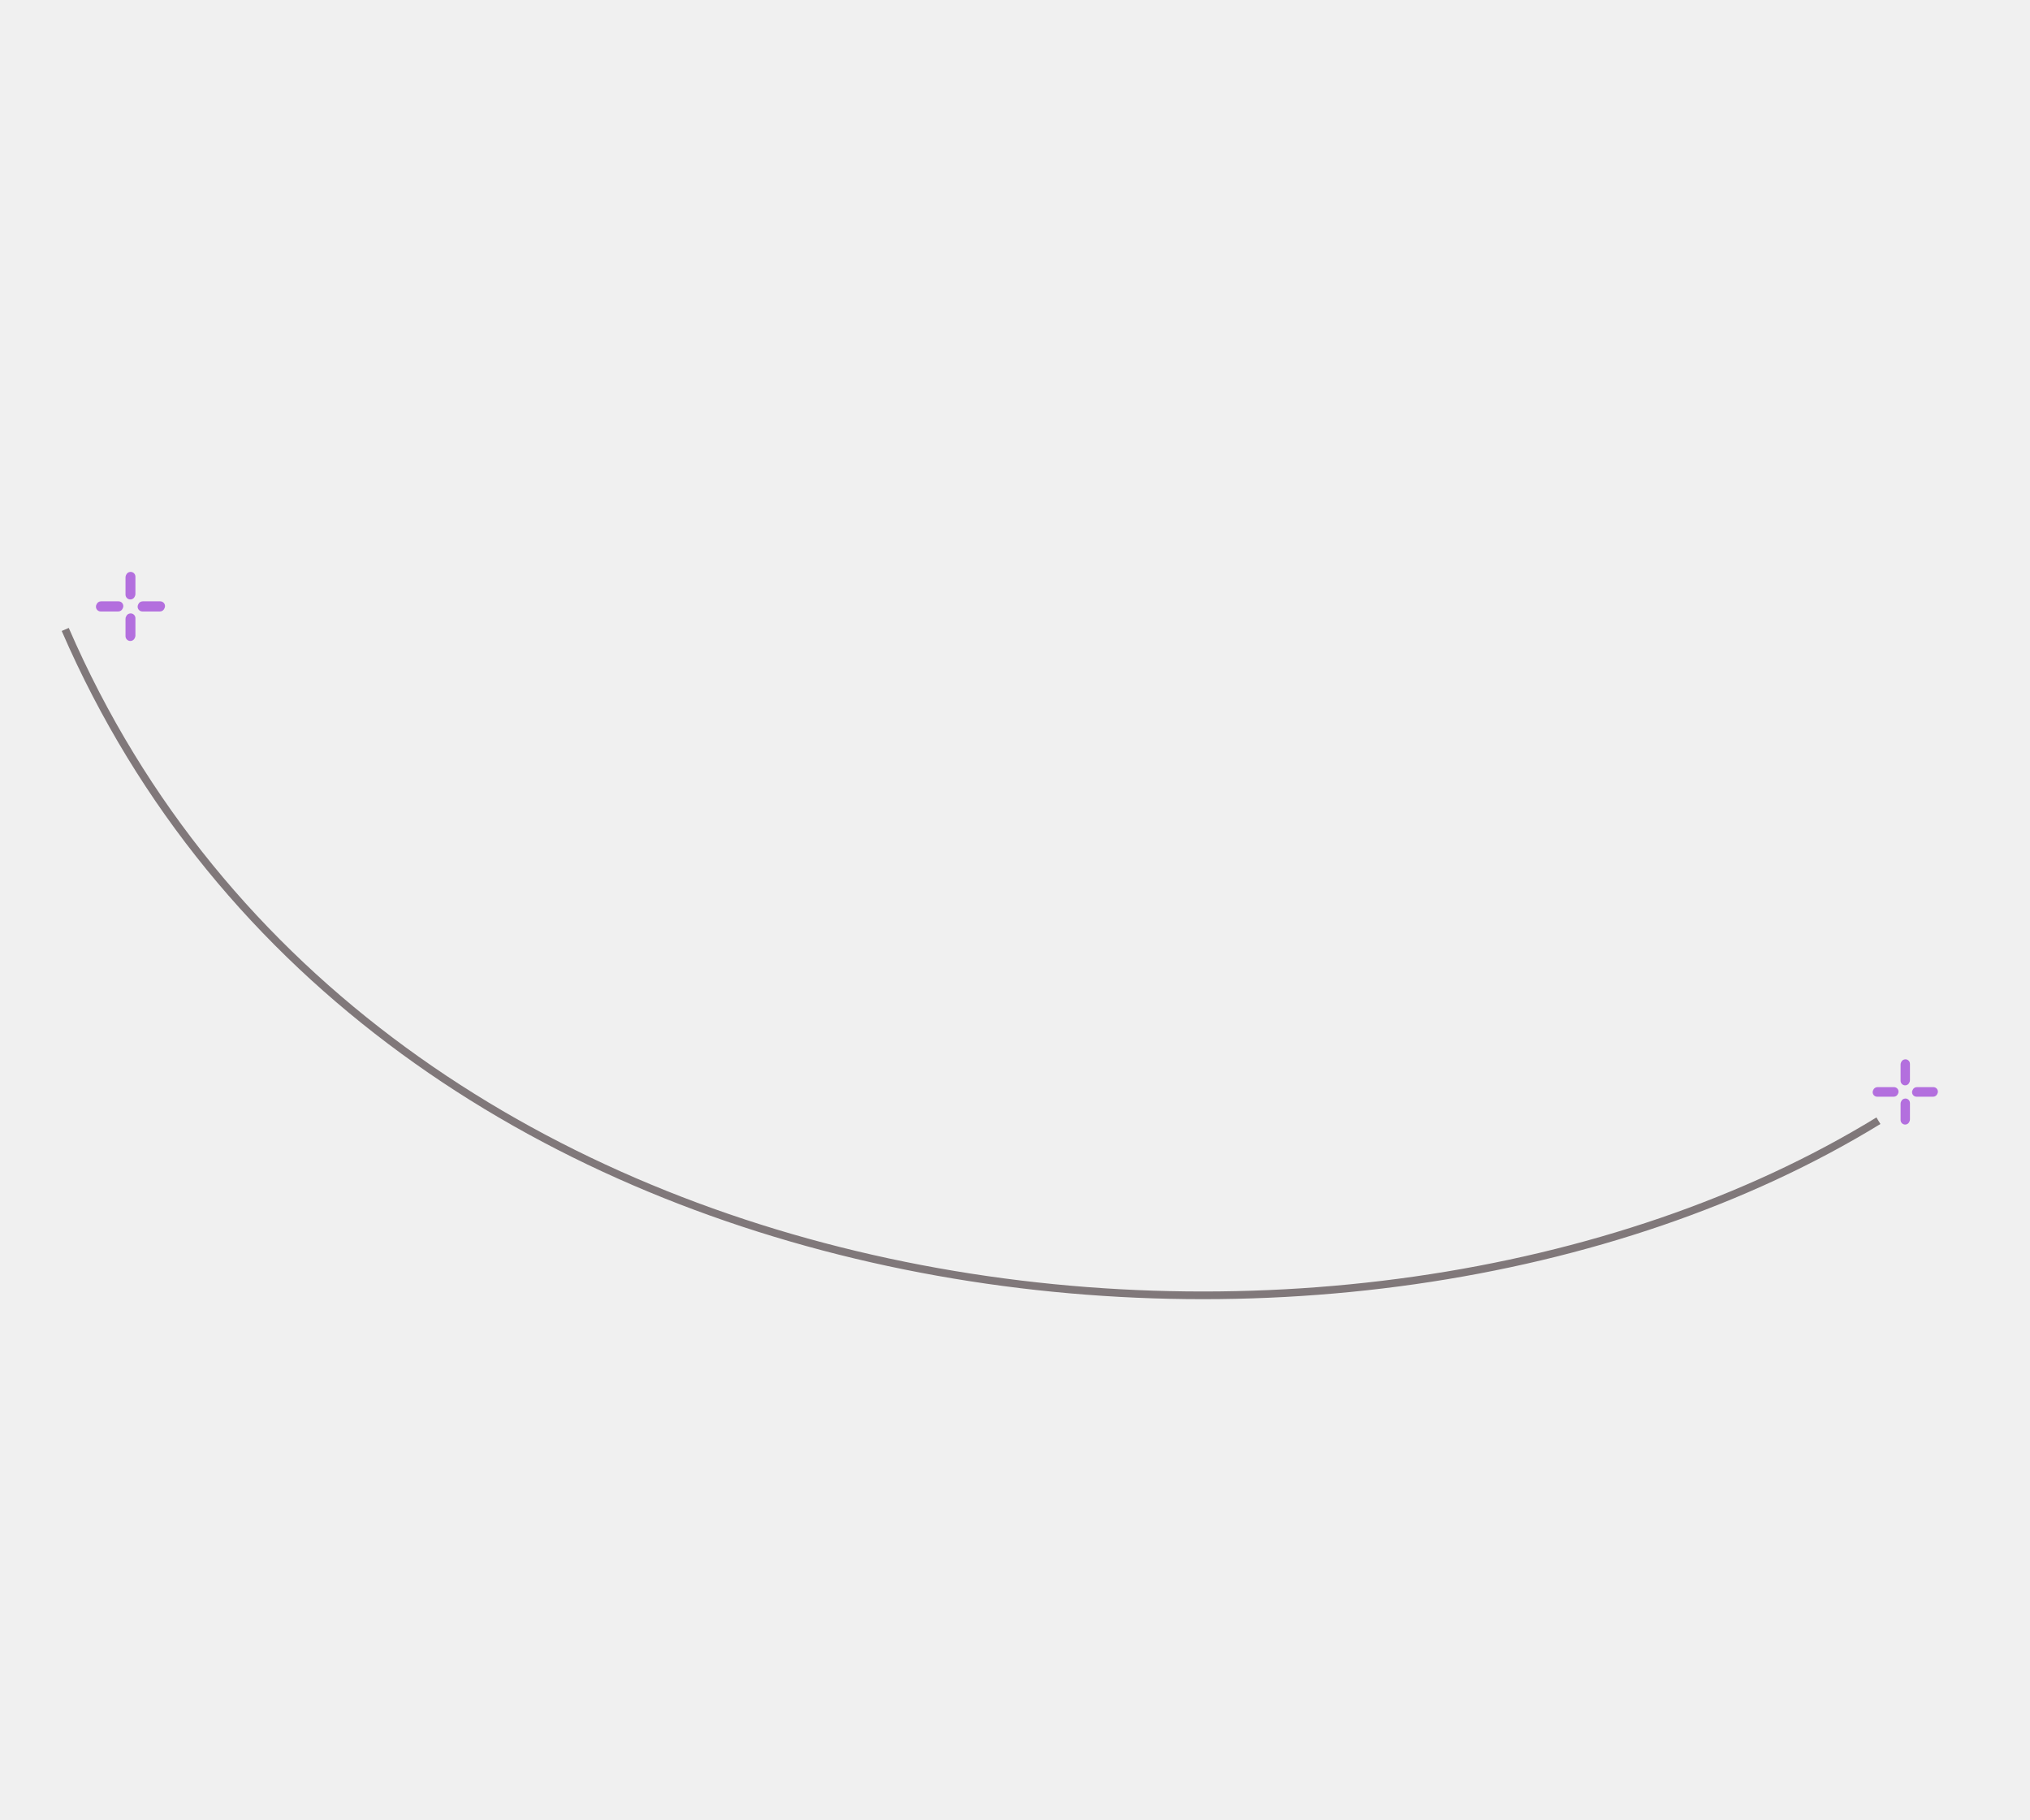
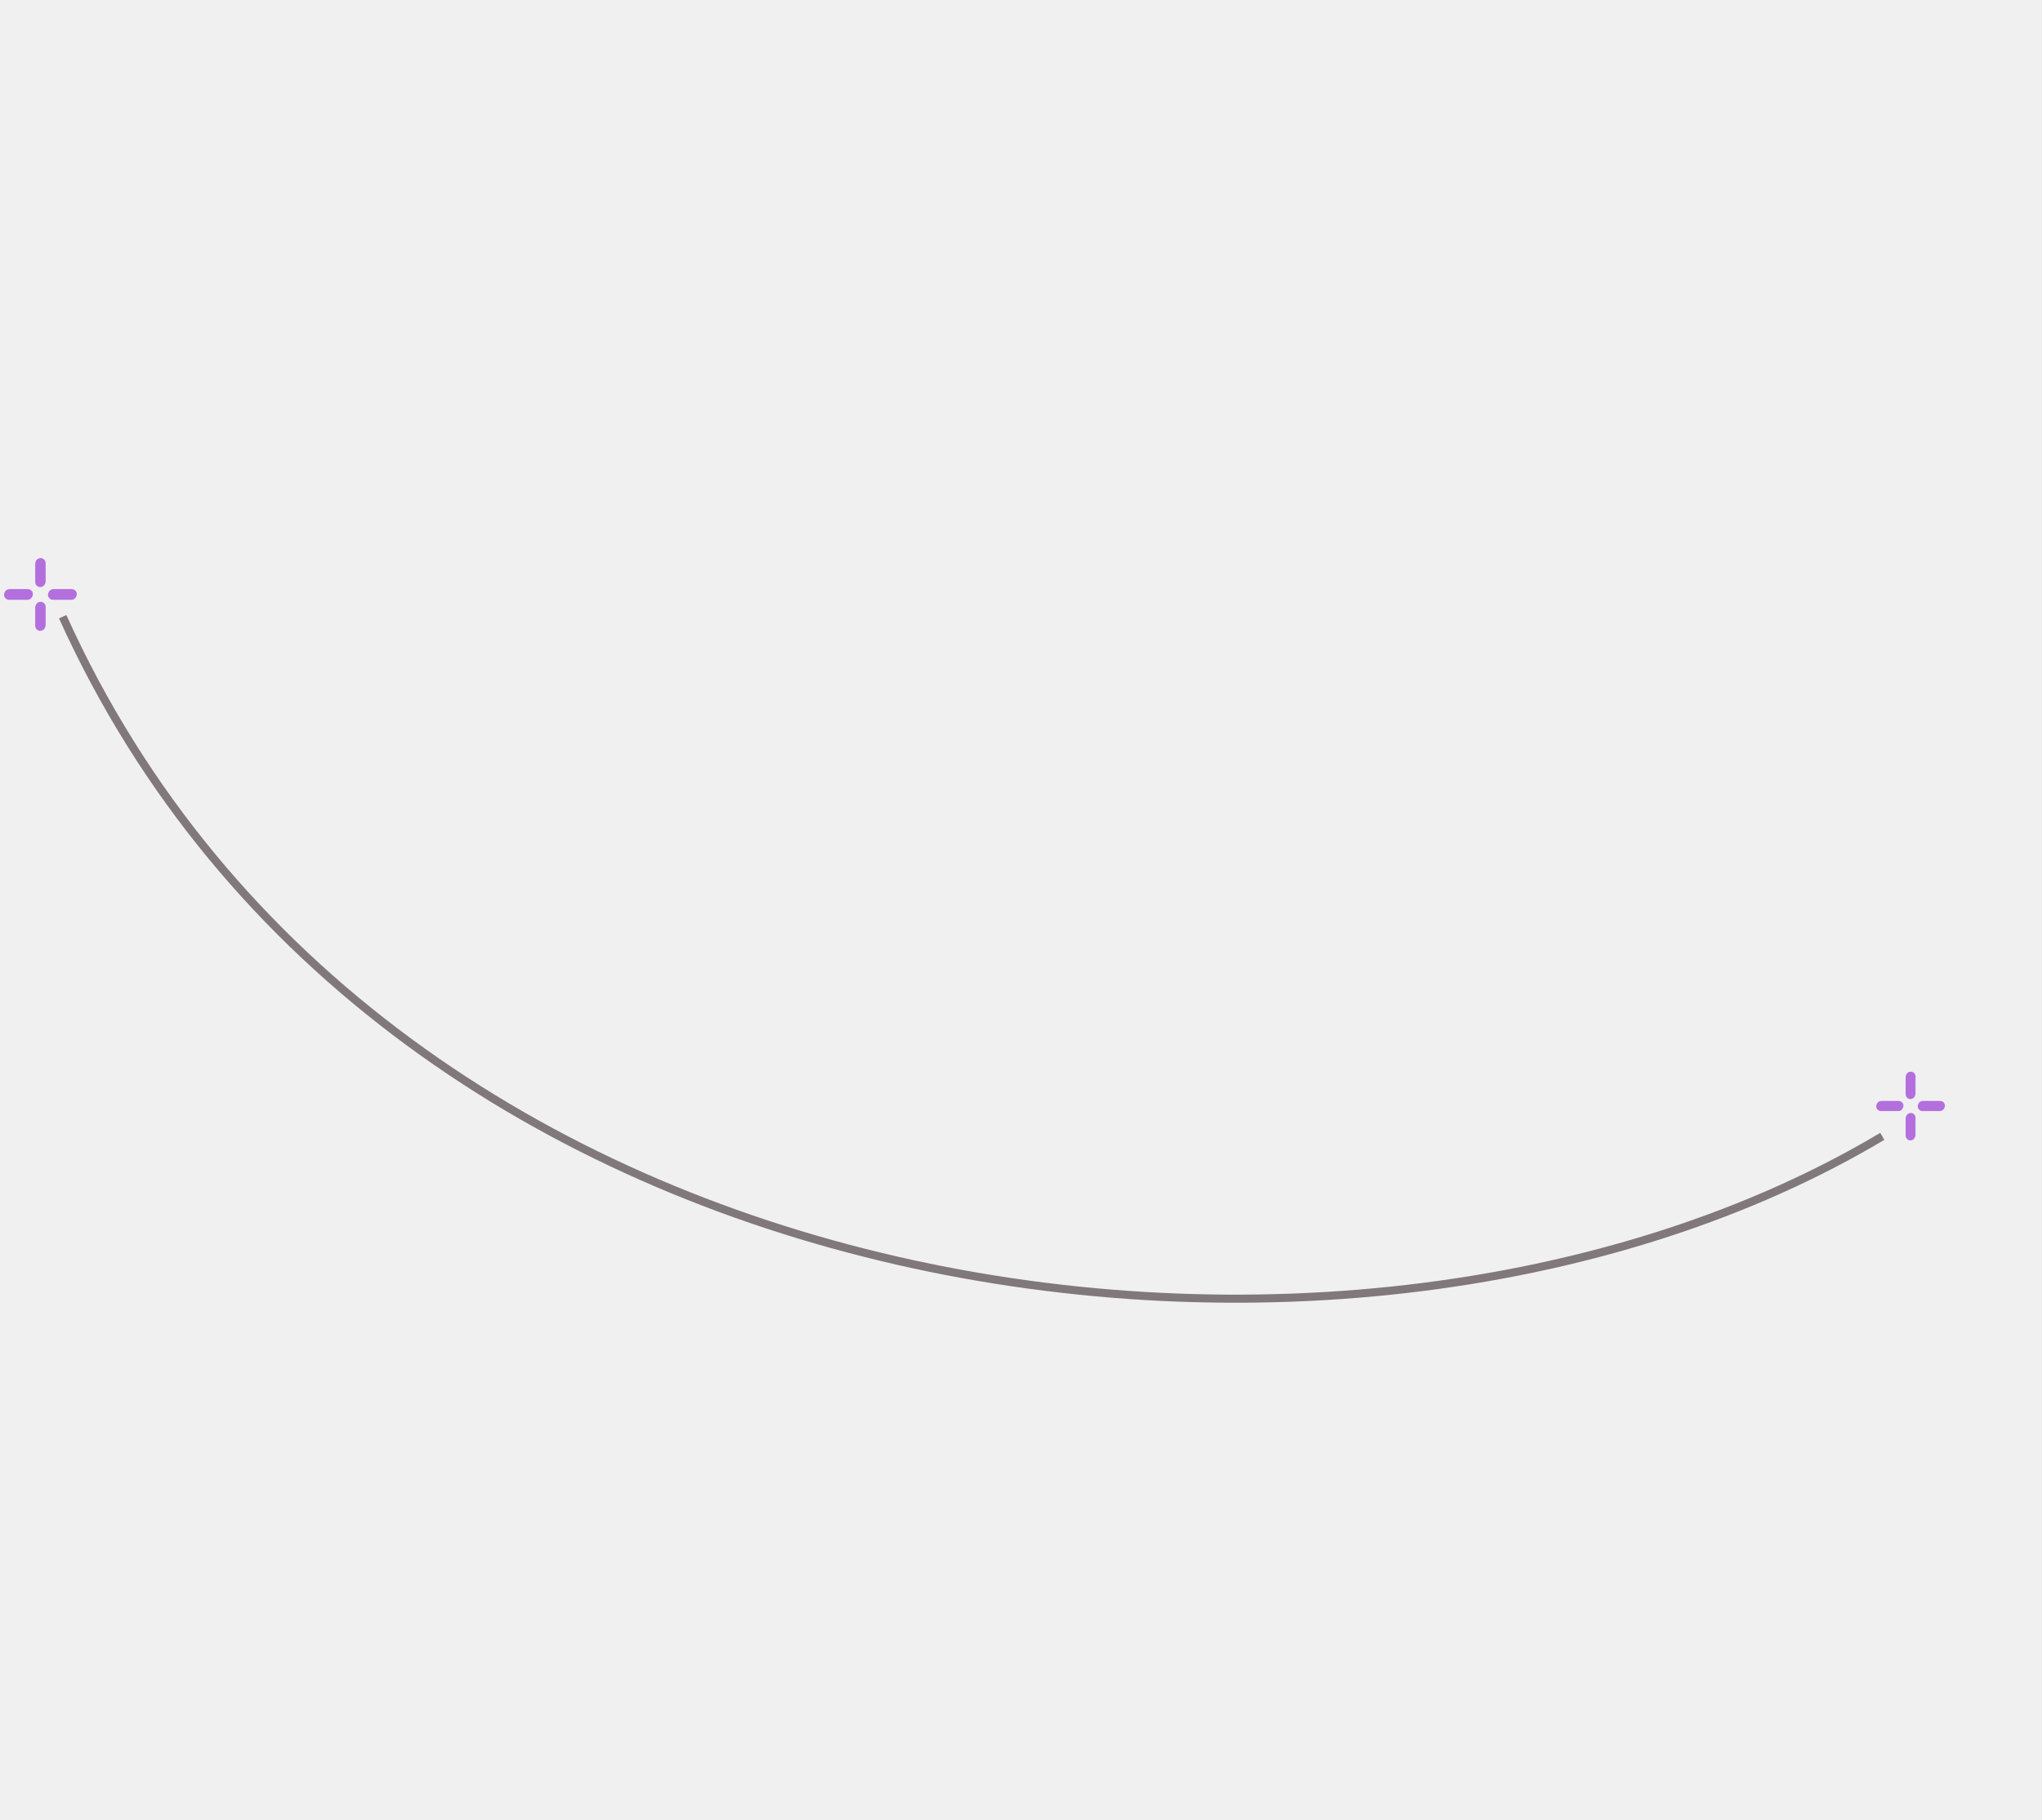
- <svg xmlns="http://www.w3.org/2000/svg" width="529" height="474" fill="none">
-   <g clip-path="url(#clip0_219_169734)" fill="#B36FDE">
-     <path d="M30.882 156.673h-4.555a1.25 1.25 0 00-1.162.783 1.236 1.236 0 00-.165.616 1.25 1.25 0 001.253 1.248h4.555c.528 0 .978-.325 1.163-.784.104-.181.164-.391.164-.615a1.25 1.25 0 00-1.253-1.248zM43 157.921c0-.69-.56-1.248-1.253-1.248h-4.555c-.527 0-.977.324-1.162.783a1.238 1.238 0 00-.165.616 1.25 1.25 0 001.254 1.248h4.554c.527 0 .978-.324 1.163-.783.104-.182.164-.392.164-.616zm-8.964 1.898c-.528 0-.978.325-1.163.784a1.237 1.237 0 00-.164.615v4.534a1.253 1.253 0 002.416.464 1.23 1.23 0 00.164-.615v-4.534a1.25 1.25 0 00-1.253-1.248zm0-10.819c-.528 0-.978.324-1.163.784a1.234 1.234 0 00-.164.615v4.534a1.253 1.253 0 002.416.464c.104-.182.164-.391.164-.615v-4.534A1.25 1.25 0 0034.036 149z" />
+ <svg xmlns="http://www.w3.org/2000/svg" width="505" height="450" viewBox="0 0 505 450" fill="none">
+   <g clip-path="url(#clip0_1_148054)">
+     <path d="M469.555 272.246H465.253C464.756 272.246 464.33 272.552 464.155 272.986C464.057 273.157 464 273.356 464 273.568C464 274.218 464.53 274.746 465.184 274.746H469.485C469.984 274.746 470.409 274.439 470.584 274.006C470.682 273.834 470.739 273.636 470.739 273.425C470.739 272.774 470.209 272.246 469.555 272.246Z" fill="#B36FDE" />
+     <path d="M481 273.425C481 272.774 480.47 272.246 479.816 272.246H475.515C475.017 272.246 474.592 272.552 474.417 272.986C474.319 273.157 474.261 273.356 474.261 273.568C474.261 274.219 474.791 274.746 475.445 274.746H479.747C480.245 274.746 480.67 274.44 480.845 274.007C480.943 273.835 481 273.637 481 273.425Z" fill="#B36FDE" />
+     <path d="M472.533 275.219C472.035 275.219 471.609 275.525 471.435 275.959C471.337 276.13 471.28 276.328 471.28 276.54V280.822C471.28 281.473 471.81 282 472.463 282C472.962 282 473.387 281.694 473.562 281.26C473.66 281.089 473.717 280.891 473.717 280.679V276.397C473.717 275.746 473.187 275.219 472.533 275.219Z" fill="#B36FDE" />
+     <path d="M472.533 265C472.035 265 471.609 265.306 471.435 265.74C471.337 265.912 471.28 266.11 471.28 266.322V270.603C471.28 271.254 471.81 271.782 472.463 271.782C472.962 271.782 473.387 271.475 473.562 271.042C473.66 270.87 473.717 270.672 473.717 270.46V266.179C473.717 265.528 473.187 265 472.533 265Z" fill="#B36FDE" />
  </g>
-   <g clip-path="url(#clip1_219_169734)" fill="#B36FDE">
-     <path d="M493.555 283.247h-4.302c-.497 0-.923.306-1.098.739-.098.172-.155.37-.155.582 0 .651.53 1.178 1.184 1.178h4.301c.499 0 .924-.306 1.099-.74.098-.171.155-.369.155-.581a1.18 1.18 0 00-1.184-1.178zM505 284.425a1.18 1.18 0 00-1.183-1.178h-4.302c-.498 0-.923.306-1.098.739-.098.172-.155.37-.155.582 0 .651.53 1.179 1.184 1.179h4.301c.498 0 .923-.307 1.098-.74.098-.172.155-.37.155-.582zm-8.468 1.793c-.498 0-.923.307-1.098.74-.098.172-.155.37-.155.582v4.282a1.184 1.184 0 002.282.438 1.17 1.17 0 00.155-.581v-4.282c0-.651-.53-1.179-1.184-1.179zm0-10.218c-.498 0-.923.306-1.098.74-.098.172-.155.37-.155.582v4.281a1.184 1.184 0 002.282.439c.098-.172.155-.37.155-.582v-4.281c0-.651-.53-1.179-1.184-1.179z" />
+   <g clip-path="url(#clip1_1_148054)">
+     <path d="M6.882 145.674H2.327C1.8 145.674 1.35 145.998 1.165 146.457C1.06 146.639 1 146.849 1 147.073C1 147.762 1.561 148.321 2.254 148.321H6.808C7.336 148.321 7.786 147.996 7.971 147.537C8.075 147.356 8.135 147.146 8.135 146.922C8.135 146.232 7.574 145.674 6.882 145.674Z" fill="#B36FDE" />
+     <path d="M19 146.922C19 146.232 18.439 145.674 17.747 145.674H13.192C12.665 145.674 12.215 145.998 12.029 146.457C11.925 146.639 11.865 146.849 11.865 147.073C11.865 147.762 12.426 148.321 13.118 148.321H17.673C18.2 148.321 18.65 147.997 18.836 147.538C18.94 147.356 19 147.146 19 146.922Z" fill="#B36FDE" />
+     <path d="M10.035 148.82C9.507 148.82 9.057 149.145 8.872 149.604C8.768 149.786 8.708 149.995 8.708 150.219V154.753C8.708 155.442 9.269 156.001 9.961 156.001C10.489 156.001 10.939 155.676 11.124 155.217C11.228 155.036 11.288 154.826 11.288 154.602V150.068C11.288 149.379 10.727 148.82 10.035 148.82Z" fill="#B36FDE" />
+     <path d="M10.035 138C9.507 138 9.057 138.324 8.872 138.784C8.768 138.965 8.708 139.175 8.708 139.399V143.933C8.708 144.622 9.269 145.181 9.961 145.181C10.489 145.181 10.939 144.856 11.124 144.397C11.228 144.215 11.288 144.006 11.288 143.782V139.248C11.288 138.559 10.727 138 10.035 138Z" fill="#B36FDE" />
  </g>
-   <path d="M17 163.999C97 348.5 351.5 376.5 489.502 292.001" stroke="#80787A" stroke-width="2" />
+   <path d="M15.5 152.5C95.021 328.483 336.016 358.263 465.5 280.999" stroke="#80787A" stroke-width="2" />
  <defs>
-     <clipPath id="clip0_219_169734">
-       <path fill="#fff" transform="translate(25 149)" d="M0 0h18v18H0z" />
+     <clipPath id="clip0_1_148054">
+       <rect width="17" height="17" fill="white" transform="translate(464 265)" />
    </clipPath>
-     <clipPath id="clip1_219_169734">
-       <path fill="#fff" transform="translate(488 276)" d="M0 0h17v17H0z" />
+     <clipPath id="clip1_1_148054">
+       <rect width="18" height="18" fill="white" transform="translate(1 138)" />
    </clipPath>
  </defs>
</svg>
